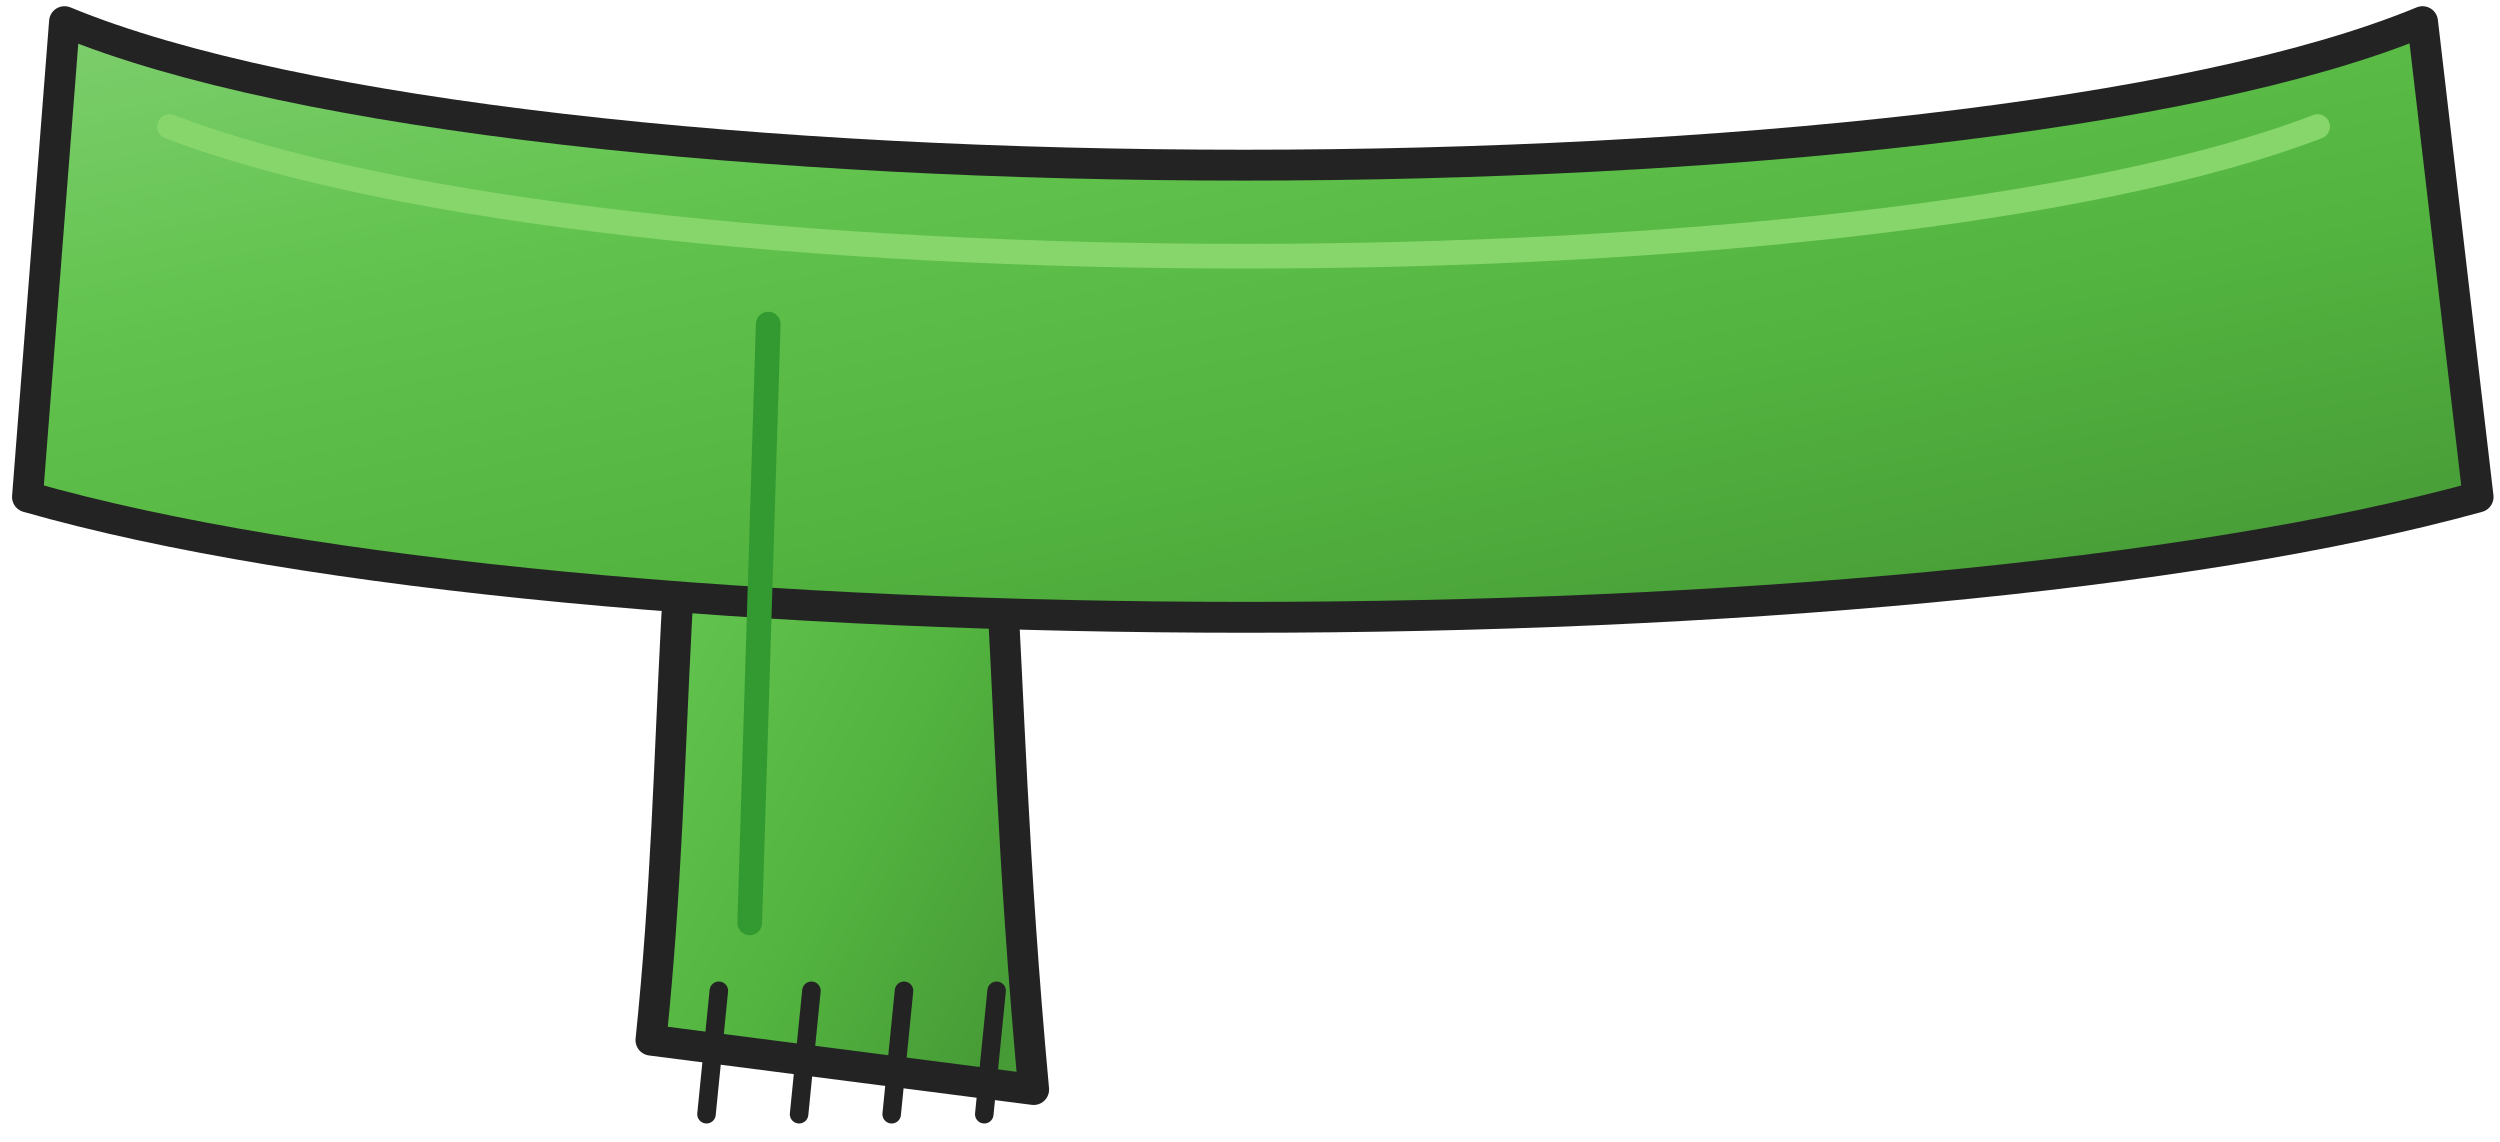
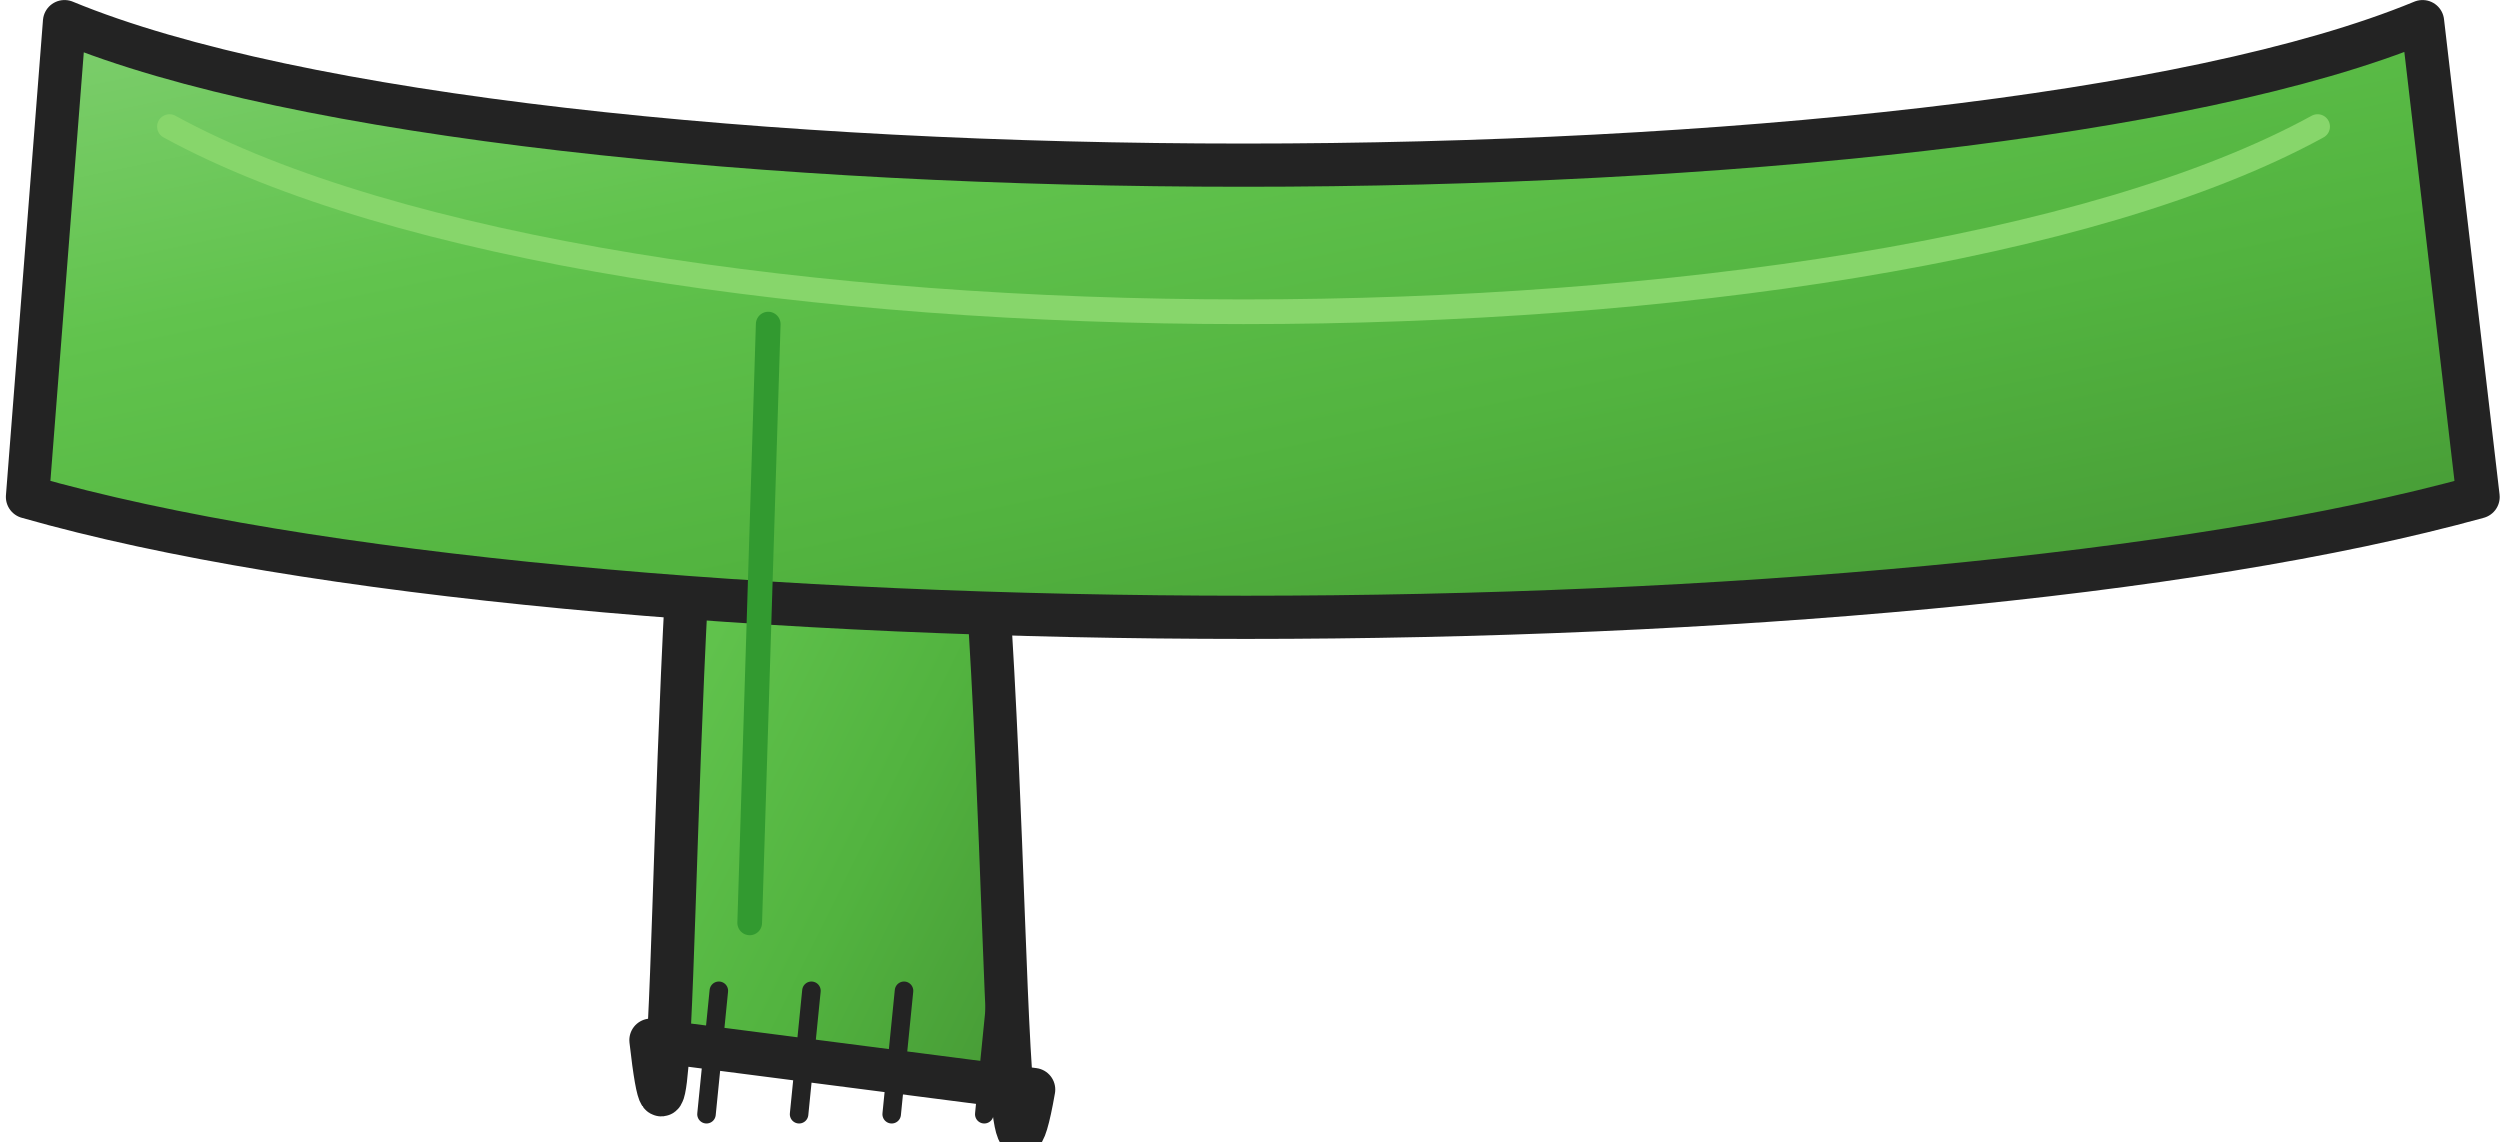
<svg xmlns="http://www.w3.org/2000/svg" width="405" height="185" viewBox="-229 -361 405 185" data-detail="1">
  <defs>
    <linearGradient id="light-60bd9158" x1="0%" y1="0%" x2="85%" y2="100%">
      <stop offset="0%" stop-color="#7ece6e" />
      <stop offset="32%" stop-color="#61c34d" />
      <stop offset="68%" stop-color="#52b33f" />
      <stop offset="100%" stop-color="#479b36" />
    </linearGradient>
  </defs>
  <g>
-     <path d="M-111.548 -324.494 C-121.548 -280.494 -118.548 -240.494 -123.548 -192.494 L-61.548 -184.494 C-68.548 -260.494 -63.548 -289.494 -77.548 -324.494Z" fill="url(#light-60bd9158)" stroke="#232323" stroke-width="5" stroke-linejoin="round" stroke-linecap="round" />
-     <path d="M-218.548 -357.494 C-143.548 -326.494 88.452 -326.494 163.452 -357.494 L172.452 -280.494 C78.452 -254.494 -133.548 -254.494 -224.548 -280.494Z" fill="url(#light-60bd9158)" stroke="#232323" stroke-width="5" stroke-linejoin="round" stroke-linecap="round" />
+     <path d="M-111.548 -324.494 C-121.548 -280.494 -118.548 -148.494 -123.548 -192.494 L-61.548 -184.494 C-68.548 -144.494 -63.548 -284.494 -77.548 -324.494 Z" fill="url(#light-60bd9158)" stroke="#232323" stroke-width="7" stroke-linejoin="round" stroke-linecap="round" />
+     <path d="M-218.548 -357.494 C-143.548 -326.494 88.452 -326.494 163.452 -357.494 L172.452 -280.494 C78.452 -254.494 -133.548 -254.494 -224.548 -280.494Z" fill="url(#light-60bd9158)" stroke="#232323" stroke-width="7" stroke-linejoin="round" stroke-linecap="round" />
    <path d="M-112.548 -200.494 L-114.548 -180.494" fill="none" stroke="#232323" stroke-width="3" stroke-linejoin="round" stroke-linecap="round" />
    <path d="M-97.548 -200.494 L-99.548 -180.494" fill="none" stroke="#232323" stroke-width="3" stroke-linejoin="round" stroke-linecap="round" />
    <path d="M-82.548 -200.494 L-84.548 -180.494" fill="none" stroke="#232323" stroke-width="3" stroke-linejoin="round" stroke-linecap="round" />
    <path d="M-67.548 -200.494 L-69.548 -180.494" fill="none" stroke="#232323" stroke-width="3" stroke-linejoin="round" stroke-linecap="round" />
    <path d="M-104.548 -308.494 L-107.548 -211.494" fill="none" stroke="#329A30" stroke-width="4" stroke-linejoin="round" stroke-linecap="round" />
-     <path d="M-201.548 -340.494 C-128.548 -312.494 73.452 -312.494 146.452 -340.494" fill="none" stroke="#87D66B" stroke-width="4" stroke-linejoin="round" stroke-linecap="round" />
+     <path d="M-201.548 -340.494 C-128.548 -300.494 73.452 -300.494 146.452 -340.494" fill="none" stroke="#87D66B" stroke-width="4" stroke-linejoin="round" stroke-linecap="round" />
  </g>
</svg>
